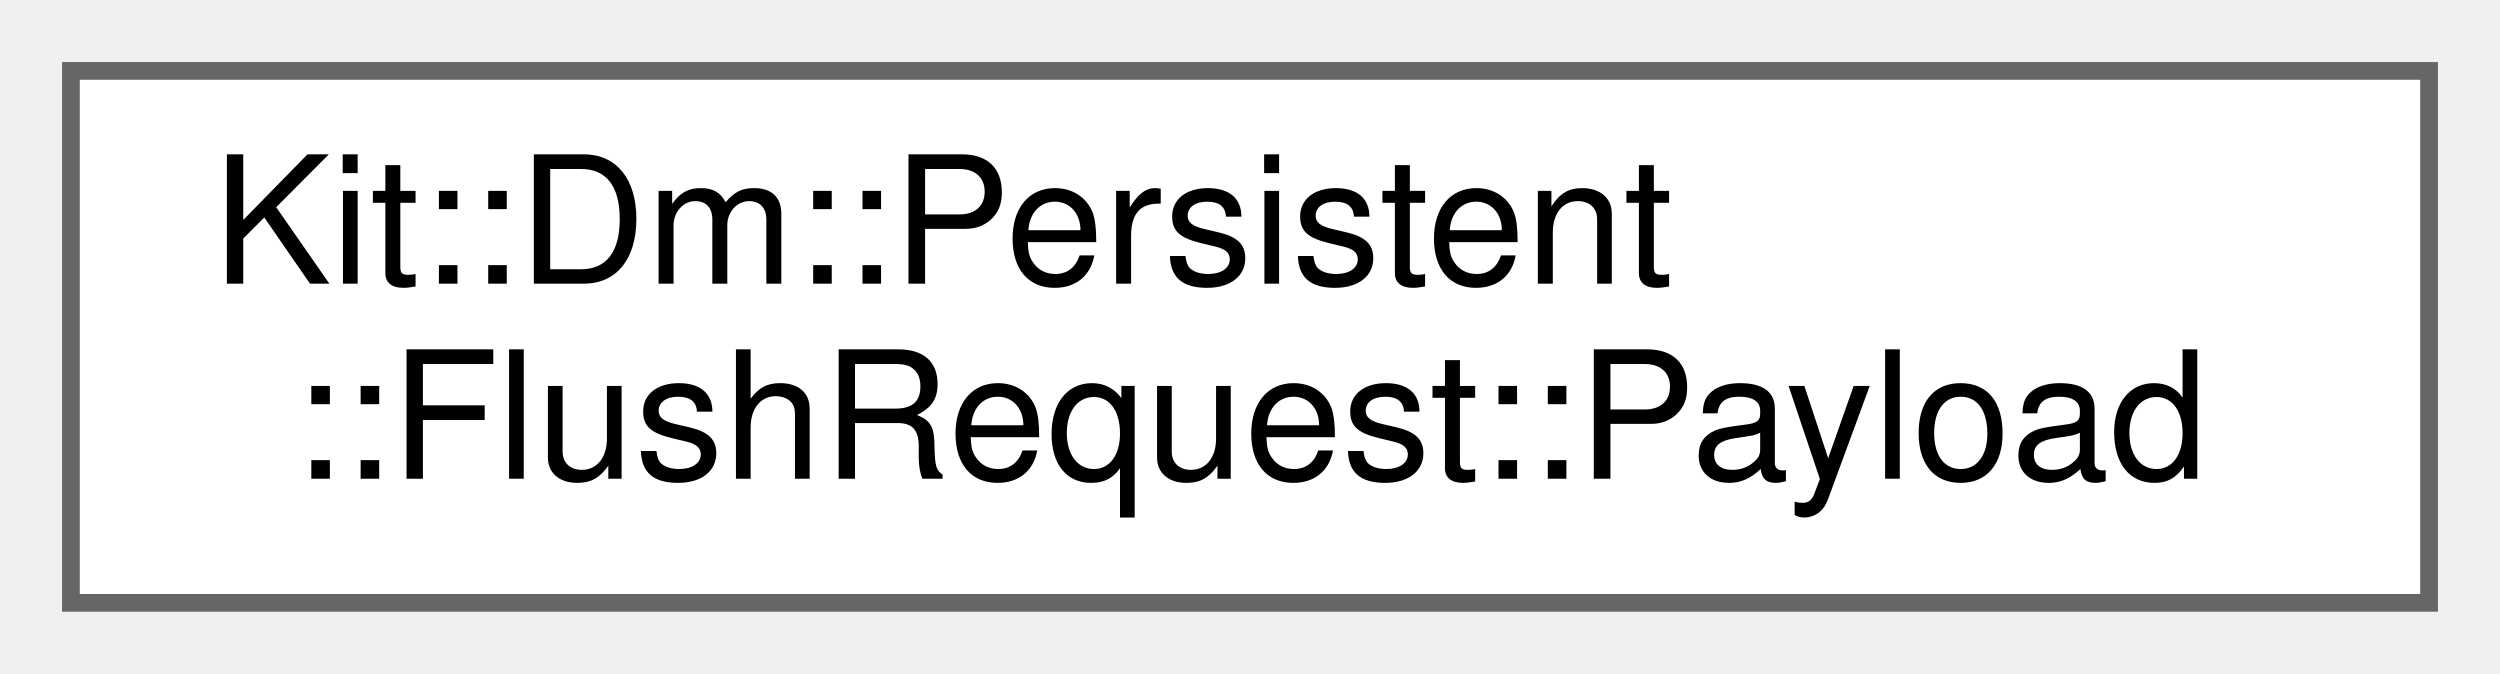
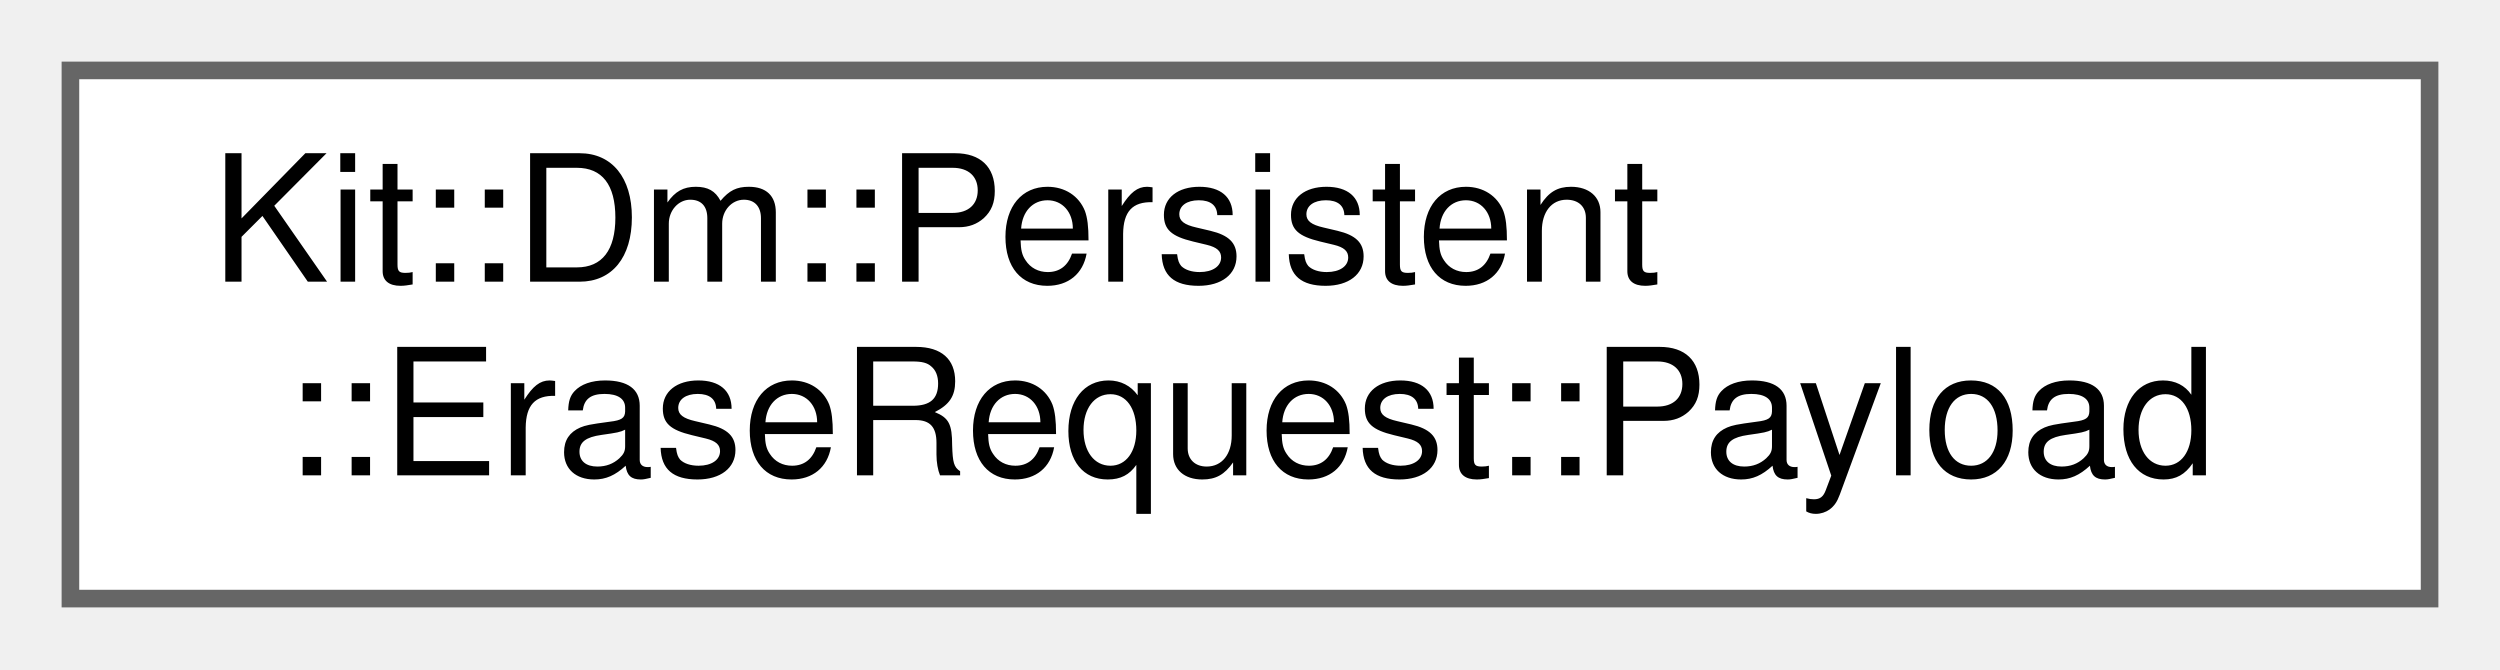
- <svg xmlns="http://www.w3.org/2000/svg" xmlns:xlink="http://www.w3.org/1999/xlink" width="141pt" height="38pt" viewBox="0.00 0.00 141.00 38.00">
+ <svg xmlns="http://www.w3.org/2000/svg" xmlns:xlink="http://www.w3.org/1999/xlink" width="142pt" height="38pt" viewBox="0.00 0.00 142.00 38.00">
  <g id="graph0" class="graph" transform="scale(1 1) rotate(0) translate(4 34)">
    <g id="Node000000" class="node">
      <g id="a_Node000000">
-         <a xlink:href="class_kit_1_1_dm_1_1_persistent_1_1_flush_request_1_1_payload.html" target="_top" xlink:title="Payload for Message: GetLatest.">
-           <polygon fill="white" stroke="#666666" points="133,-30 0,-30 0,0 133,0 133,-30" />
+         <a xlink:href="class_kit_1_1_dm_1_1_persistent_1_1_erase_request_1_1_payload.html" target="_top" xlink:title="Payload for Message.">
+           <polygon fill="white" stroke="#666666" points="134,-30 0,-30 0,0 134,0 134,-30" />
          <text text-anchor="start" x="8" y="-18" font-family="Helvetica,sans-Serif" font-size="10.00">Kit::Dm::Persistent</text>
-           <text text-anchor="middle" x="66.5" y="-7" font-family="Helvetica,sans-Serif" font-size="10.00">::FlushRequest::Payload</text>
+           <text text-anchor="middle" x="67" y="-7" font-family="Helvetica,sans-Serif" font-size="10.00">::EraseRequest::Payload</text>
        </a>
      </g>
    </g>
  </g>
</svg>
